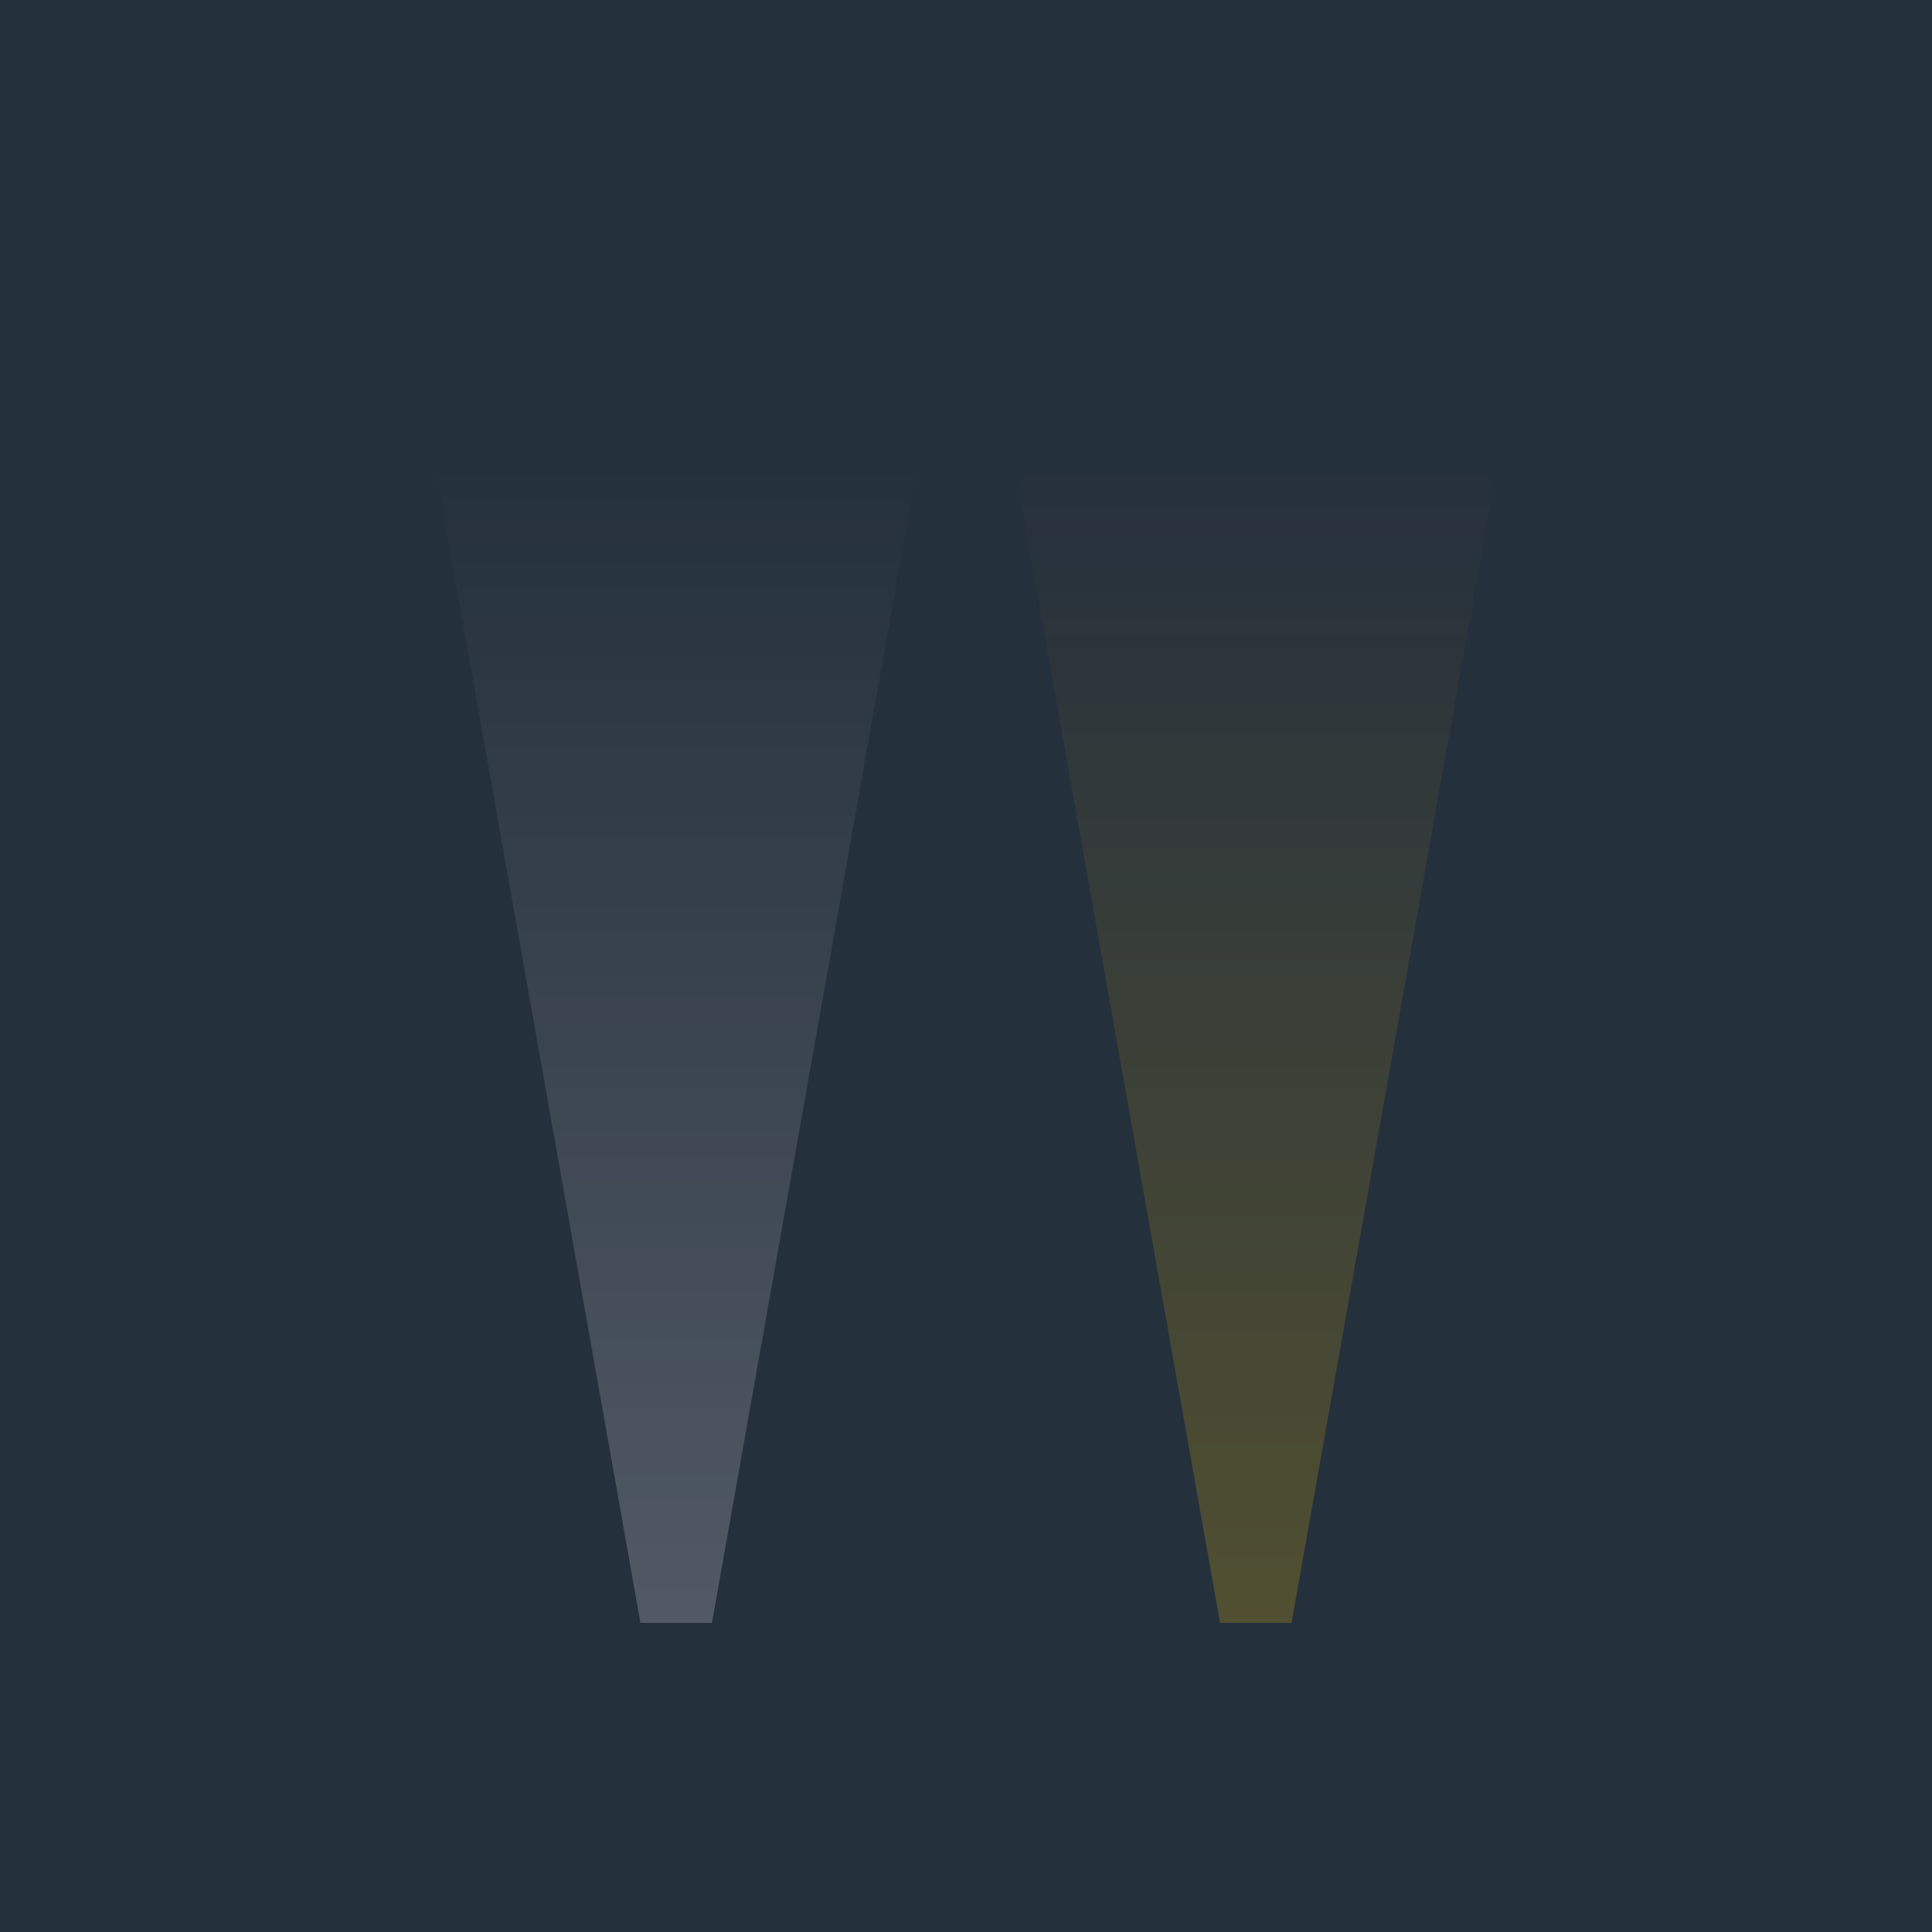
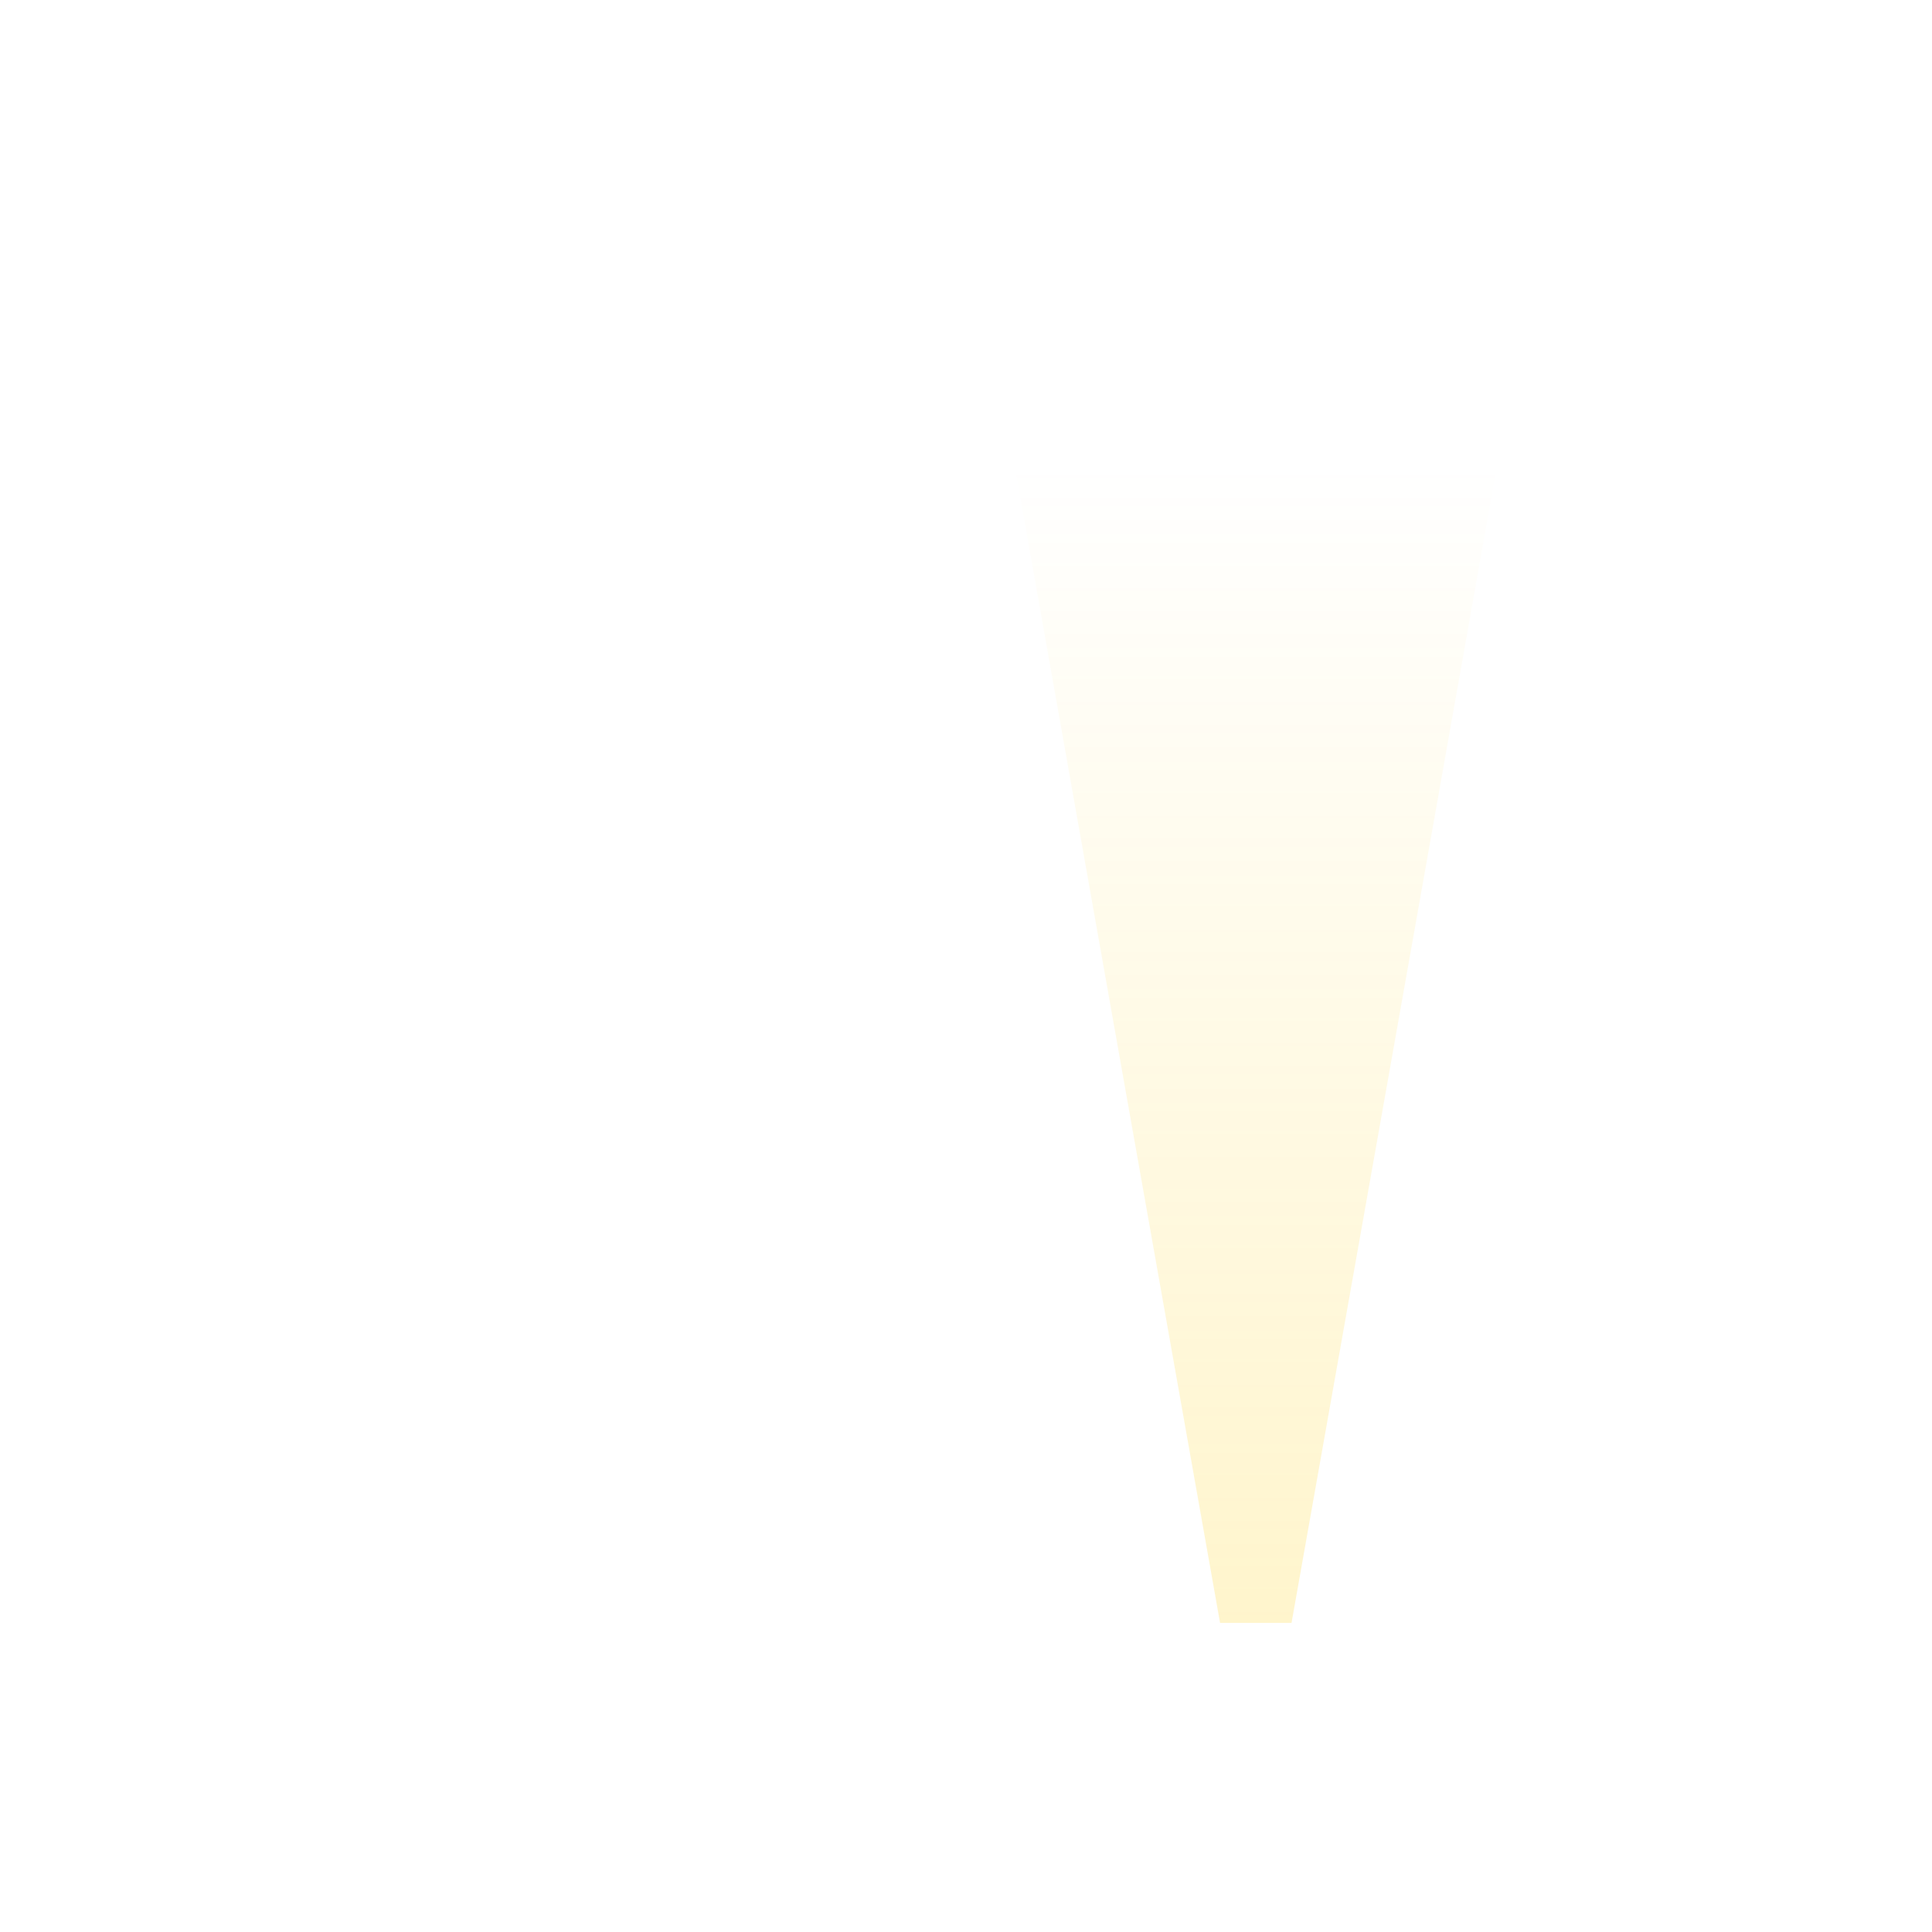
<svg xmlns="http://www.w3.org/2000/svg" width="200" height="200" viewBox="0 0 200 200" fill="none">
-   <rect width="200" height="200" fill="#25303D" />
-   <path d="M95 48L73.7 168H66.3L45 48H95Z" fill="url(#paint0_linear_11_6033)" />
-   <path d="M155 48L133.7 168H126.3L105 48H155Z" fill="url(#paint1_linear_11_6033)" />
+   <path d="M95 48L73.7 168H66.3L45 48H95Z" fill="url(#paint0_linear_21_2881)" />
+   <path d="M155 48L133.7 168H126.3L105 48H155Z" fill="url(#paint1_linear_21_2881)" />
  <defs>
-     <linearGradient id="paint0_linear_11_6033" x1="70" y1="168.05" x2="70" y2="47.95" gradientUnits="userSpaceOnUse">
+     <linearGradient id="paint0_linear_21_2881" x1="70" y1="168.05" x2="70" y2="47.95" gradientUnits="userSpaceOnUse">
      <stop stop-color="white" stop-opacity="0.2" />
      <stop offset="1" stop-color="white" stop-opacity="0" />
    </linearGradient>
-     <linearGradient id="paint1_linear_11_6033" x1="130" y1="168.05" x2="130" y2="47.95" gradientUnits="userSpaceOnUse">
+     <linearGradient id="paint1_linear_21_2881" x1="130" y1="168.05" x2="130" y2="47.95" gradientUnits="userSpaceOnUse">
      <stop stop-color="#FFCC00" stop-opacity="0.2" />
      <stop offset="1" stop-color="#FFCC00" stop-opacity="0" />
    </linearGradient>
  </defs>
</svg>
